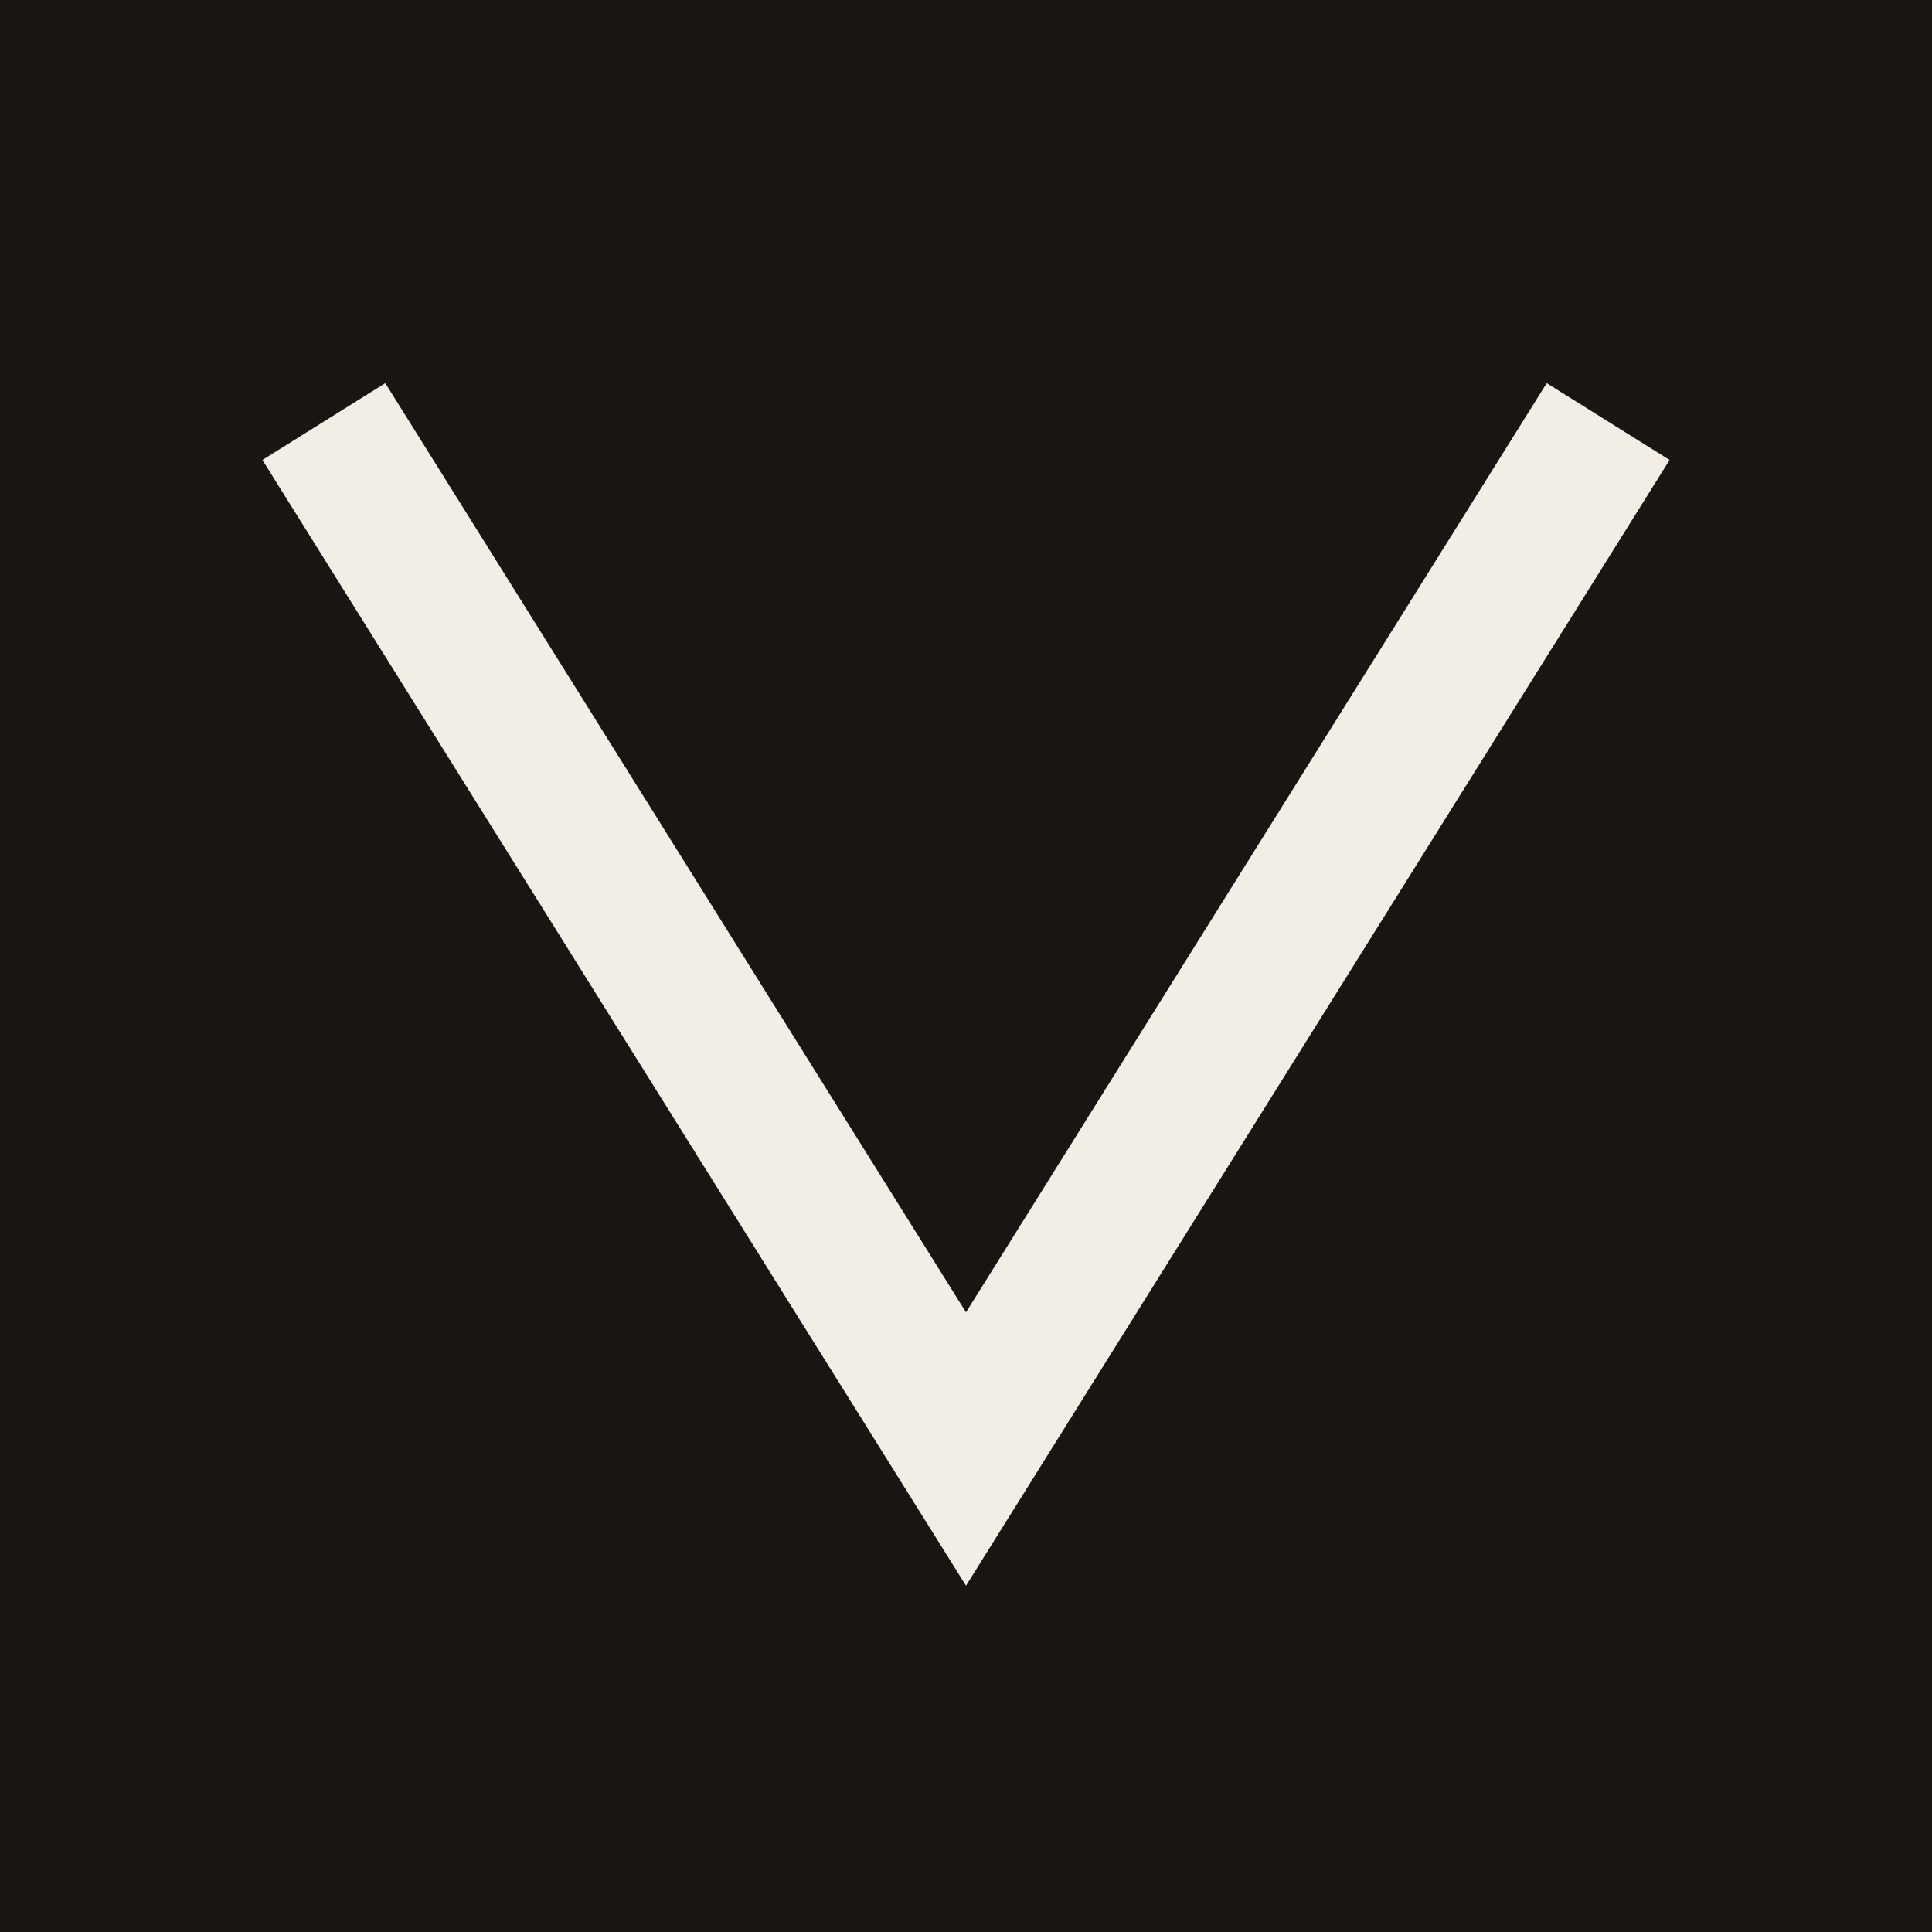
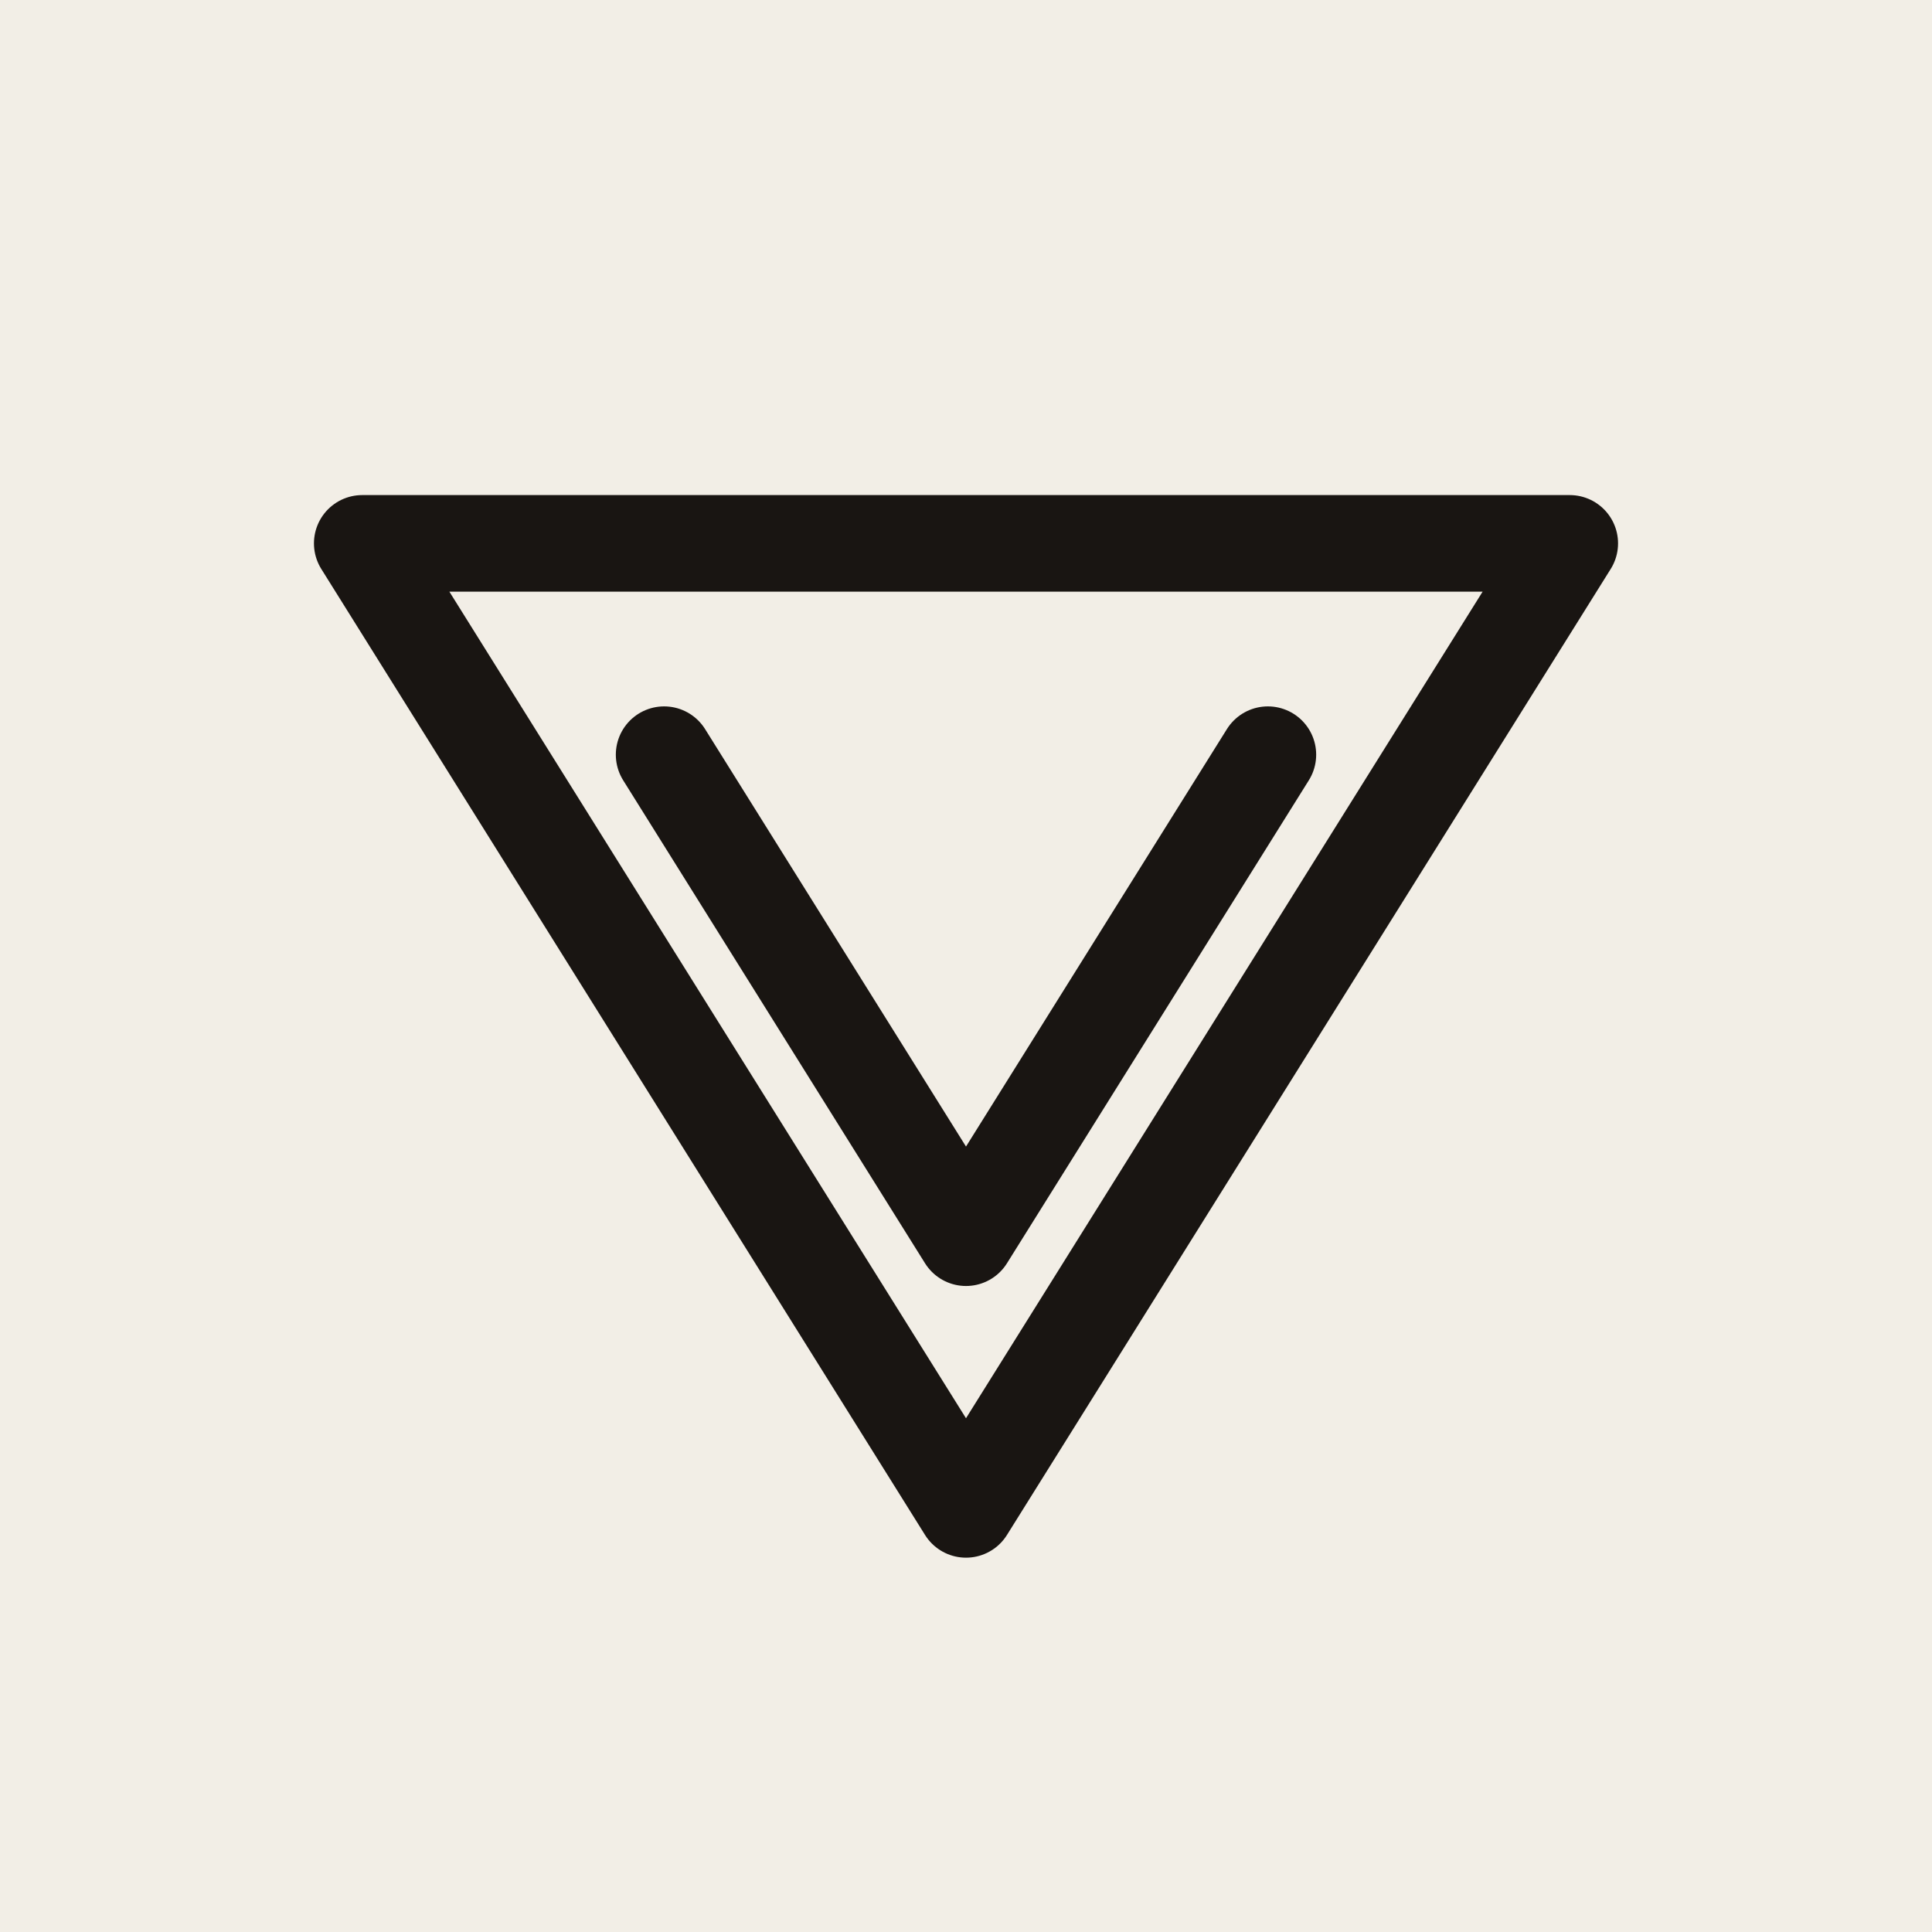
<svg xmlns="http://www.w3.org/2000/svg" viewBox="0 0 32 32">
-   <rect width="32" height="32" fill="#191512" />
-   <path d="M6 8 L16 24 L26 8" fill="none" stroke="#f2eee6" stroke-width="2.4" stroke-linecap="square" />
+   <rect width="32" height="32" fill="#f2eee6" />
+   <g fill="none" stroke="#191512" stroke-width="1.6" stroke-linejoin="round" stroke-linecap="round">
+     <path d="M6 9 H26 L16 25 Z" />
+     <path d="M11 12.5 L16 20.5 L21 12.5" />
+   </g>
</svg>
